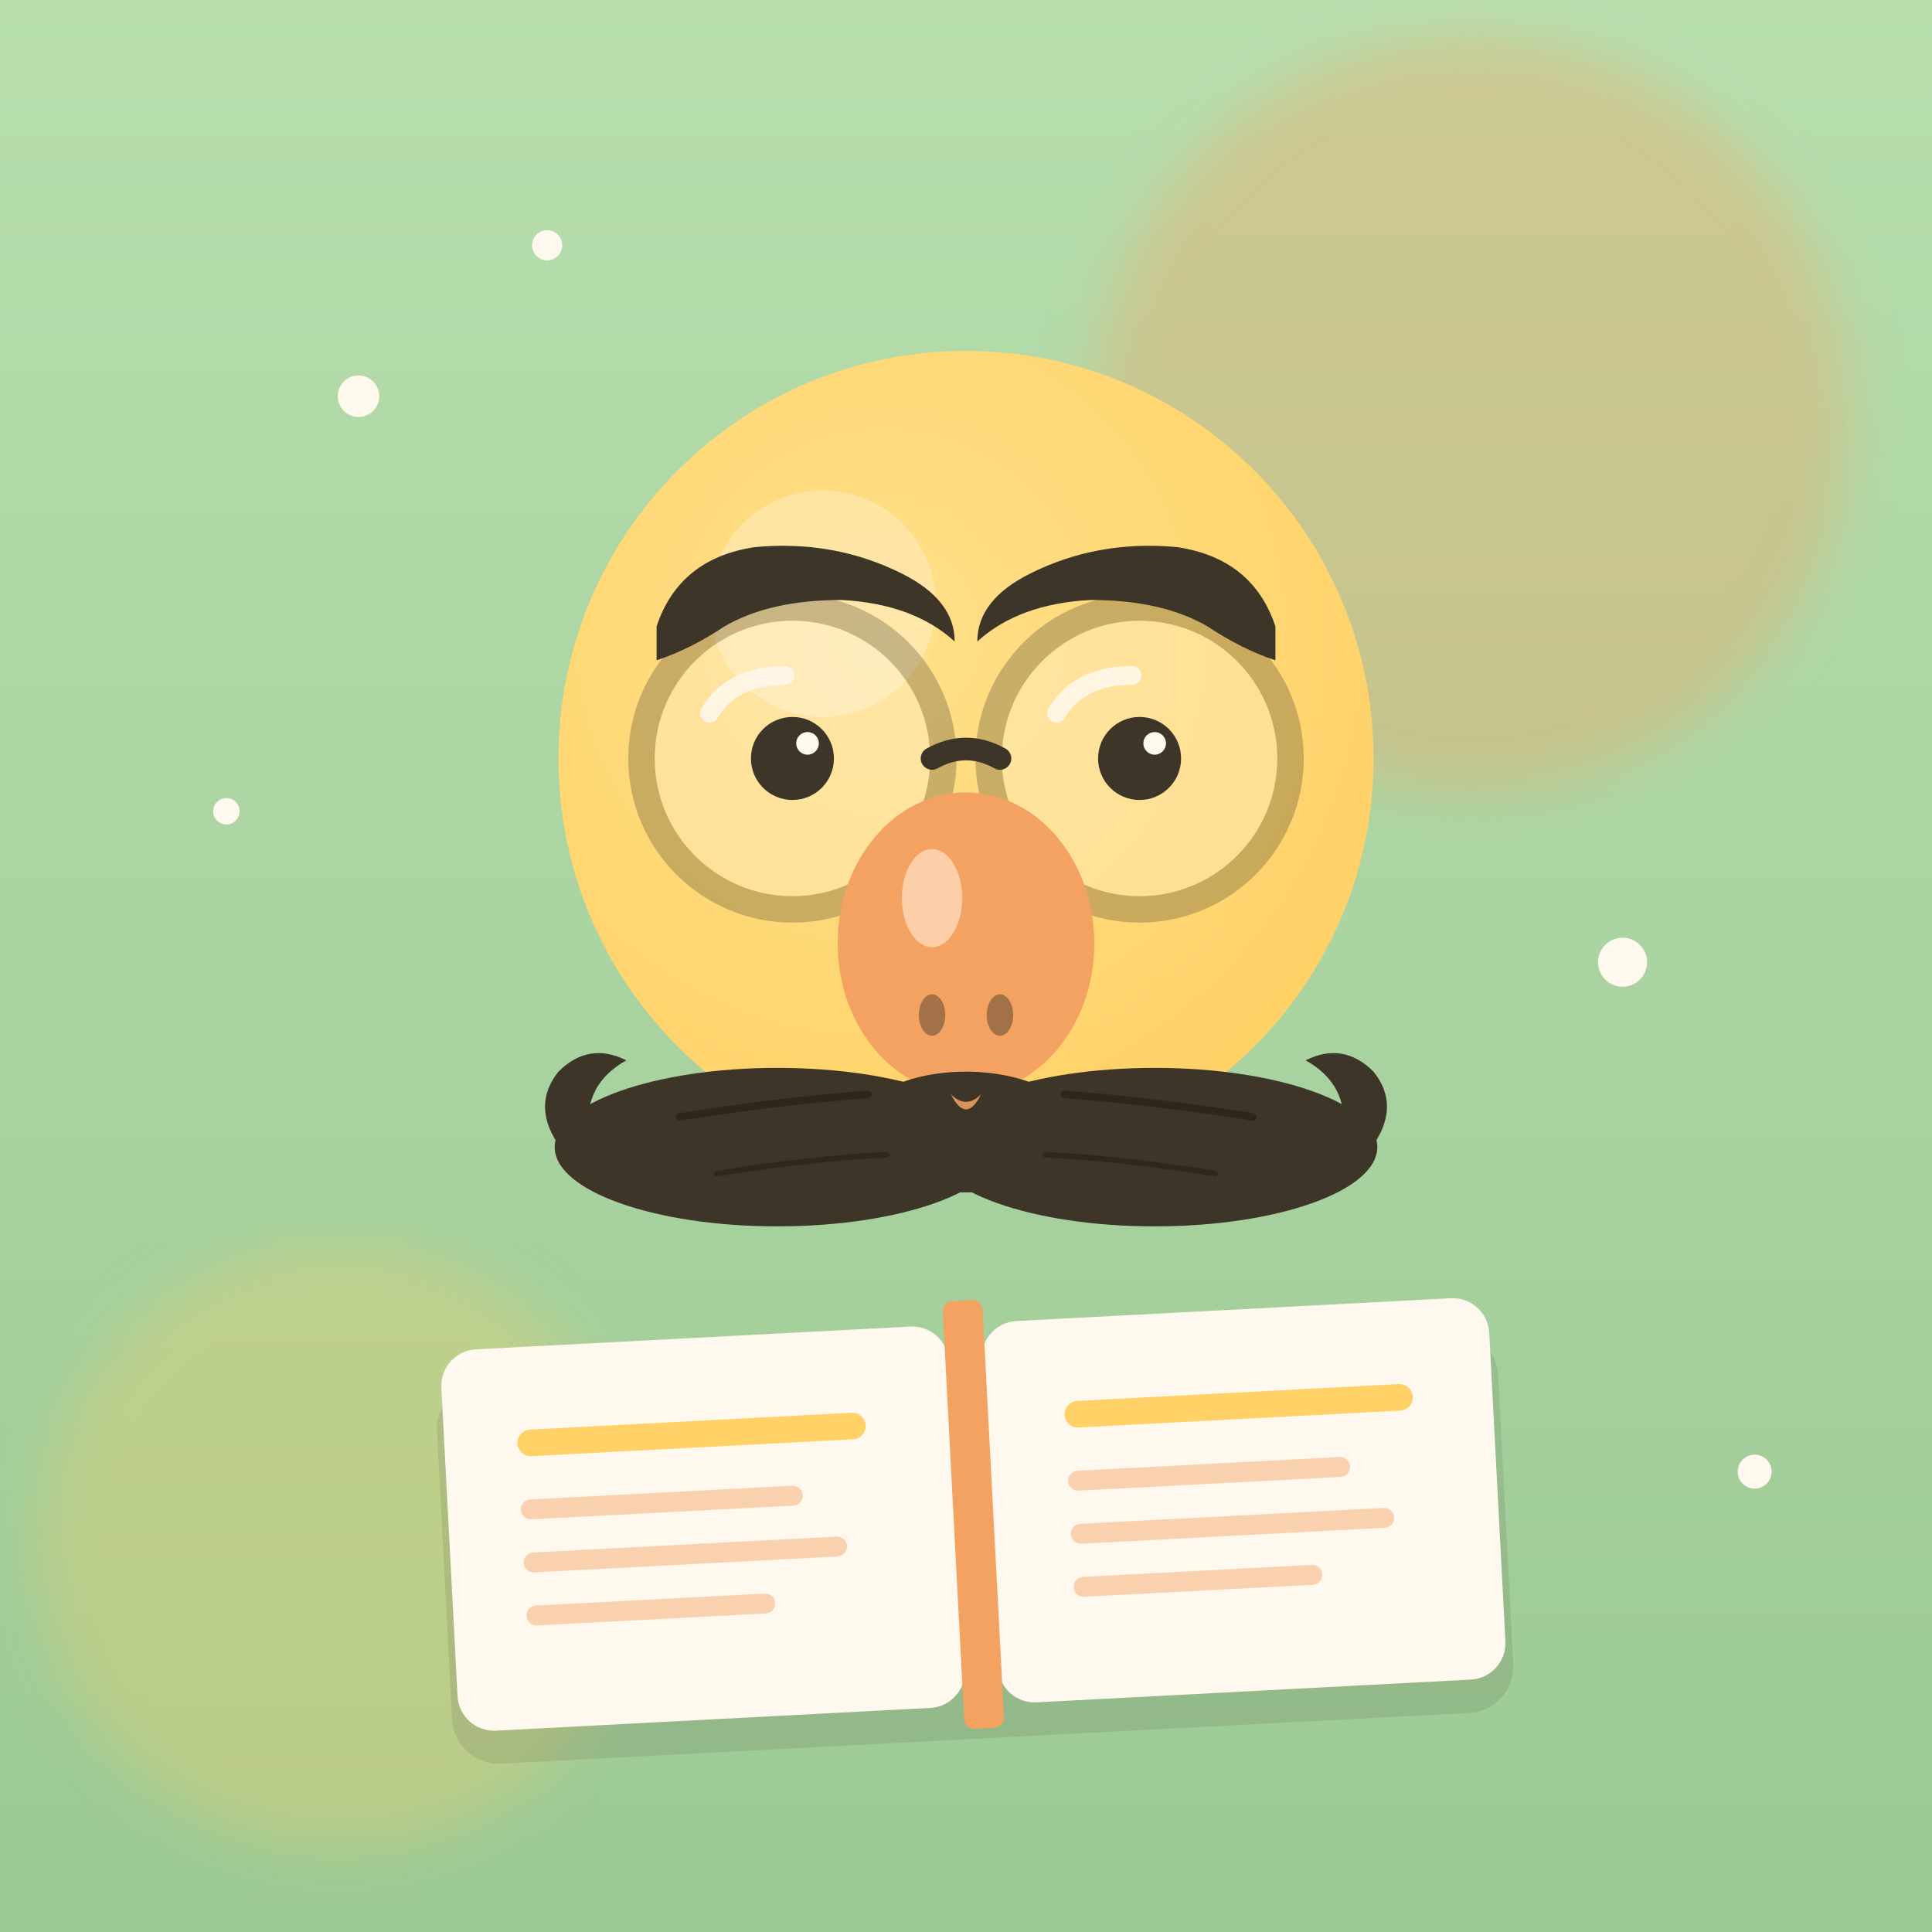
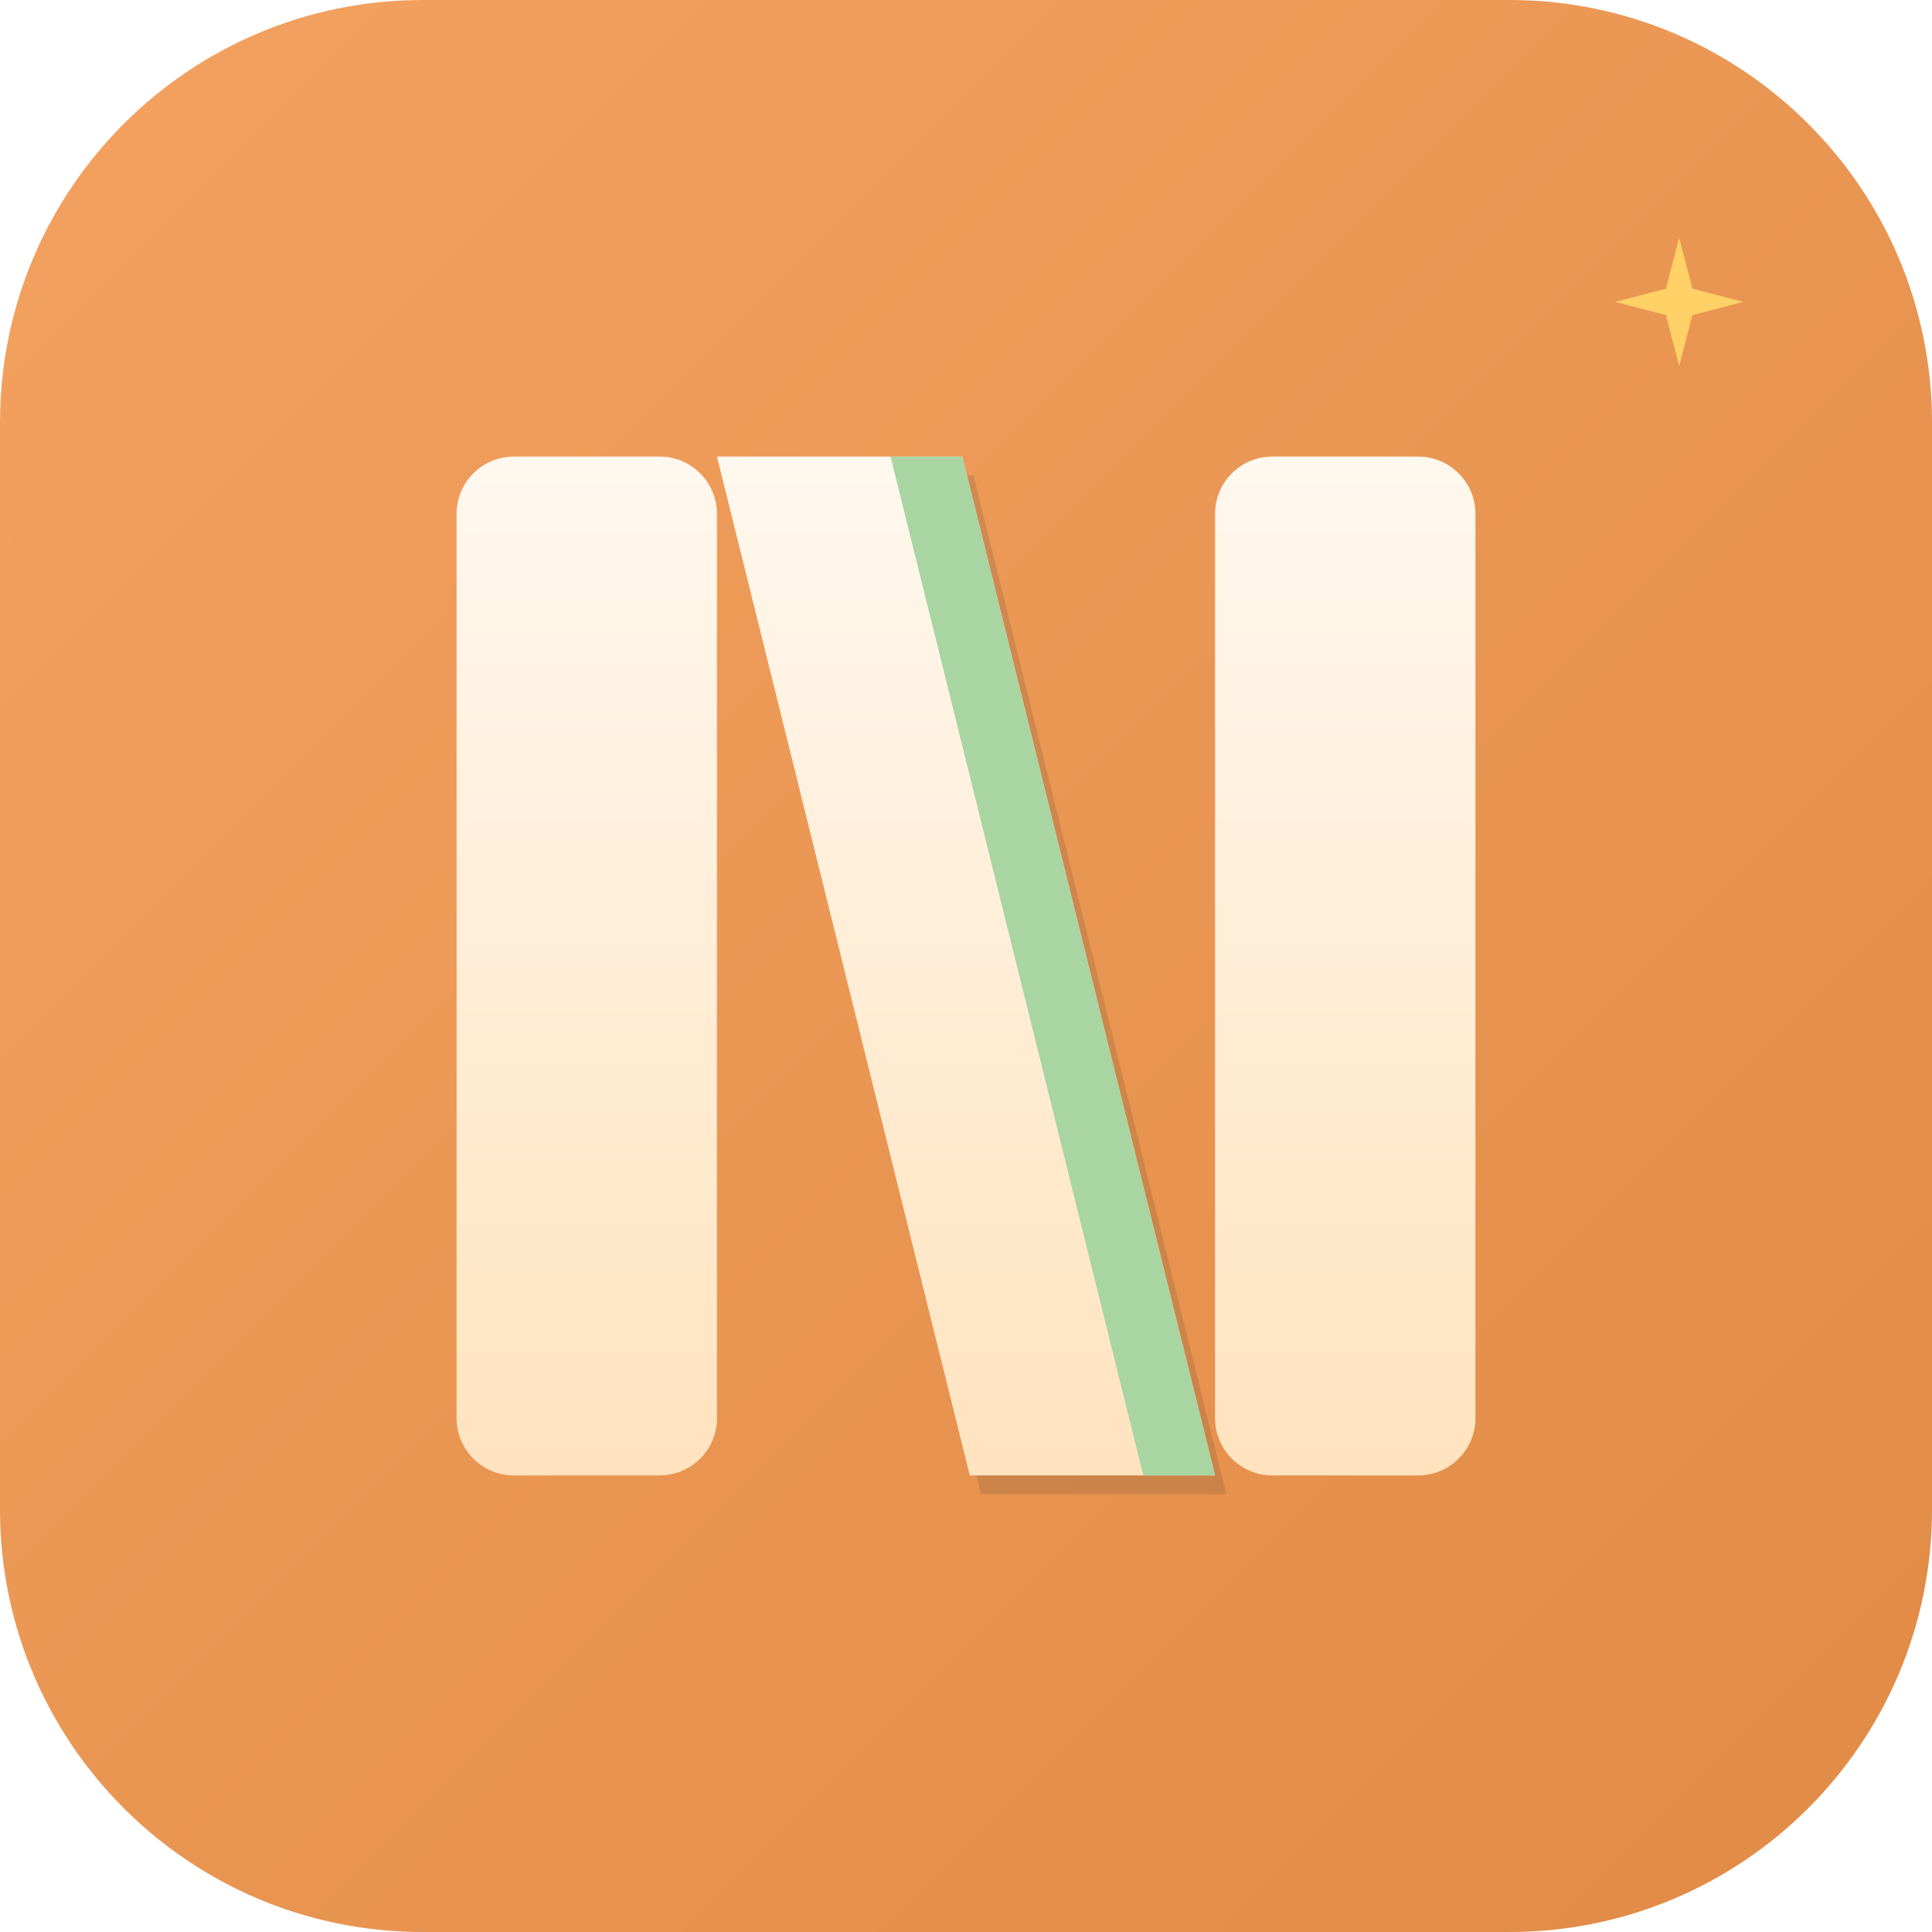
<svg xmlns="http://www.w3.org/2000/svg" viewBox="0 0 1024 1024" width="1024" height="1024">
  <defs>
-     <linearGradient id="bg" x1="0" y1="0" x2="0" y2="1">
-       <stop offset="0" stop-color="#B8DEAE" />
-       <stop offset="1" stop-color="#9CC994" />
+     <linearGradient id="bg" x1="0" y1="0" x2="1" y2="1">
+       <stop offset="0" stop-color="#F4A261" />
+       <stop offset="1" stop-color="#E08A45" />
    </linearGradient>
-     <radialGradient id="sun" cx="0.4" cy="0.35" r="0.7">
-       <stop offset="0" stop-color="#FFE08A" />
-       <stop offset="1" stop-color="#FFD166" />
-     </radialGradient>
-     <filter id="soft" x="-20%" y="-20%" width="140%" height="140%">
-       <feGaussianBlur stdDeviation="14" />
-     </filter>
+     <linearGradient id="page" x1="0" y1="0" x2="0" y2="1">
+       <stop offset="0" stop-color="#FFF8EE" />
+       <stop offset="1" stop-color="#FFE3BF" />
+     </linearGradient>
  </defs>
-   <rect width="1024" height="1024" fill="url(#bg)" />
-   <circle cx="780" cy="220" r="200" fill="#F4A261" opacity="0.35" filter="url(#soft)" />
-   <circle cx="180" cy="820" r="160" fill="#FFD166" opacity="0.28" filter="url(#soft)" />
-   <circle cx="190" cy="210" r="11" fill="#FFF8EE" />
-   <circle cx="290" cy="130" r="8" fill="#FFF8EE" />
-   <circle cx="860" cy="510" r="13" fill="#FFF8EE" />
-   <circle cx="120" cy="430" r="7" fill="#FFF8EE" />
-   <circle cx="930" cy="780" r="9" fill="#FFF8EE" />
-   <circle cx="512" cy="402" r="216" fill="url(#sun)" />
-   <circle cx="436" cy="320" r="60" fill="#FFF8EE" opacity="0.32" />
-   <path d="M 348 332 Q 360 296 400 290 Q 442 286 478 304 Q 506 318 506 340 Q 484 320 446 318 Q 408 318 384 332 Q 366 344 348 350 Z" fill="#3D3528" />
-   <path d="M 676 332 Q 664 296 624 290 Q 582 286 546 304 Q 518 318 518 340 Q 540 320 578 318 Q 616 318 640 332 Q 658 344 676 350 Z" fill="#3D3528" />
-   <circle cx="420" cy="402" r="80" fill="#FFF8EE" opacity="0.28" stroke="#3D3528" stroke-width="14" />
-   <path d="M 376 378 Q 388 358 416 358" stroke="#FFF8EE" stroke-width="10" stroke-linecap="round" fill="none" opacity="0.85" />
-   <circle cx="420" cy="402" r="22" fill="#3D3528" />
-   <circle cx="428" cy="394" r="6" fill="#FFF8EE" />
-   <circle cx="604" cy="402" r="80" fill="#FFF8EE" opacity="0.28" stroke="#3D3528" stroke-width="14" />
-   <path d="M 560 378 Q 572 358 600 358" stroke="#FFF8EE" stroke-width="10" stroke-linecap="round" fill="none" opacity="0.85" />
-   <circle cx="604" cy="402" r="22" fill="#3D3528" />
-   <circle cx="612" cy="394" r="6" fill="#FFF8EE" />
-   <path d="M 494 402 Q 512 392 530 402" stroke="#3D3528" stroke-width="12" stroke-linecap="round" fill="none" />
-   <ellipse cx="512" cy="500" rx="68" ry="80" fill="#F4A261" />
-   <ellipse cx="494" cy="476" rx="16" ry="26" fill="#FFE3C7" opacity="0.7" />
-   <ellipse cx="494" cy="538" rx="7" ry="11" fill="#3D3528" opacity="0.45" />
-   <ellipse cx="530" cy="538" rx="7" ry="11" fill="#3D3528" opacity="0.45" />
-   <ellipse cx="412" cy="608" rx="118" ry="42" fill="#3D3528" />
-   <ellipse cx="612" cy="608" rx="118" ry="42" fill="#3D3528" />
-   <ellipse cx="512" cy="600" rx="60" ry="32" fill="#3D3528" />
-   <path d="M 300 612 Q 280 588 296 568 Q 312 552 332 562 Q 314 572 312 590 Q 312 604 300 612 Z" fill="#3D3528" />
-   <path d="M 724 612 Q 744 588 728 568 Q 712 552 692 562 Q 710 572 712 590 Q 712 604 724 612 Z" fill="#3D3528" />
-   <path d="M 504 580 Q 512 596 520 580 Q 512 588 504 580 Z" fill="#F4A261" opacity="0.85" />
-   <path d="M 360 592 Q 410 584 460 580" stroke="#1F1A12" stroke-width="4" stroke-linecap="round" fill="none" opacity="0.55" />
-   <path d="M 380 622 Q 430 614 470 612" stroke="#1F1A12" stroke-width="3" stroke-linecap="round" fill="none" opacity="0.5" />
-   <path d="M 664 592 Q 614 584 564 580" stroke="#1F1A12" stroke-width="4" stroke-linecap="round" fill="none" opacity="0.55" />
-   <path d="M 644 622 Q 594 614 554 612" stroke="#1F1A12" stroke-width="3" stroke-linecap="round" fill="none" opacity="0.5" />
-   <g transform="translate(512 728) scale(0.88) rotate(-3)">
-     <rect x="-320" y="-10" width="640" height="230" rx="28" fill="#3D3528" opacity="0.12" />
-     <rect x="-316" y="-30" width="306" height="230" rx="22" fill="#FFF8EE" />
-     <rect x="10" y="-30" width="306" height="230" rx="22" fill="#FFF8EE" />
-     <rect x="-12" y="-44" width="24" height="258" rx="6" fill="#F4A261" />
-     <rect x="-272" y="20" width="210" height="16" rx="8" fill="#FFD166" />
-     <rect x="-272" y="62" width="170" height="12" rx="6" fill="#F4A261" opacity="0.45" />
-     <rect x="-272" y="94" width="195" height="12" rx="6" fill="#F4A261" opacity="0.45" />
-     <rect x="-272" y="126" width="150" height="12" rx="6" fill="#F4A261" opacity="0.45" />
-     <rect x="58" y="20" width="210" height="16" rx="8" fill="#FFD166" />
-     <rect x="58" y="62" width="170" height="12" rx="6" fill="#F4A261" opacity="0.45" />
-     <rect x="58" y="94" width="195" height="12" rx="6" fill="#F4A261" opacity="0.45" />
-     <rect x="58" y="126" width="150" height="12" rx="6" fill="#F4A261" opacity="0.45" />
+   <rect width="1024" height="1024" rx="224" ry="224" fill="url(#bg)" />
+   <path d="M 380 242 L 510 242 L 644 782 L 514 782 Z" fill="#3D3528" opacity="0.16" transform="translate(6 10)" />
+   <path d="M 380 242 L 510 242 L 644 782 L 514 782 Z" fill="url(#page)" />
+   <path d="M 472 242 L 510 242 L 644 782 L 606 782 Z" fill="#A8D5A2" />
+   <rect x="242" y="242" width="138" height="540" rx="30.36" fill="url(#page)" />
+   <rect x="644" y="242" width="138" height="540" rx="30.36" fill="url(#page)" />
+   <g transform="translate(890 160) scale(0.5)">
+     <path d="M 0 -68 L 14 -14 L 68 0 L 14 14 L 0 68 L -14 14 L -68 0 L -14 -14 Z" fill="#FFD166" />
  </g>
</svg>
